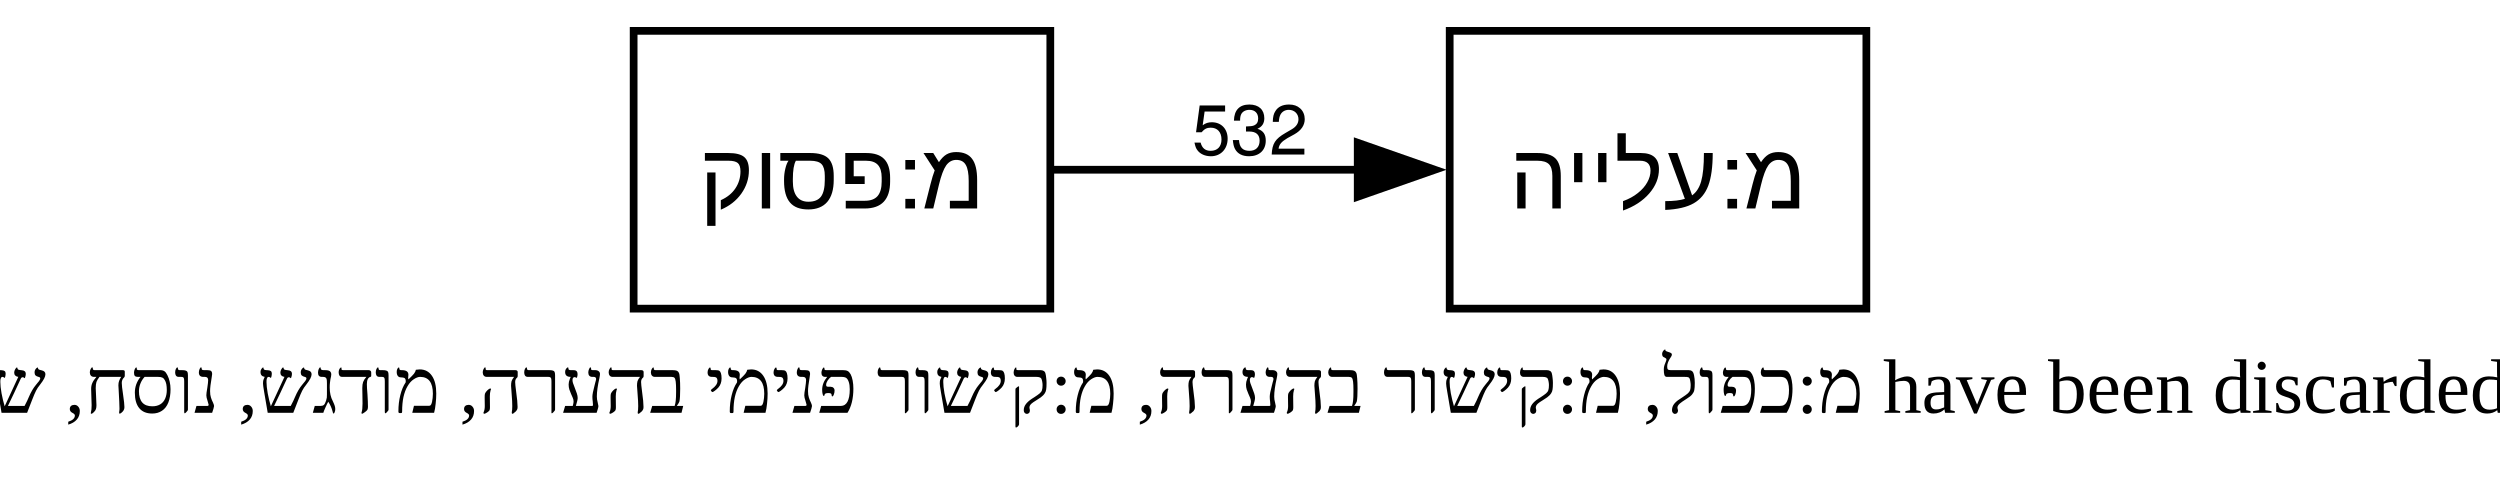
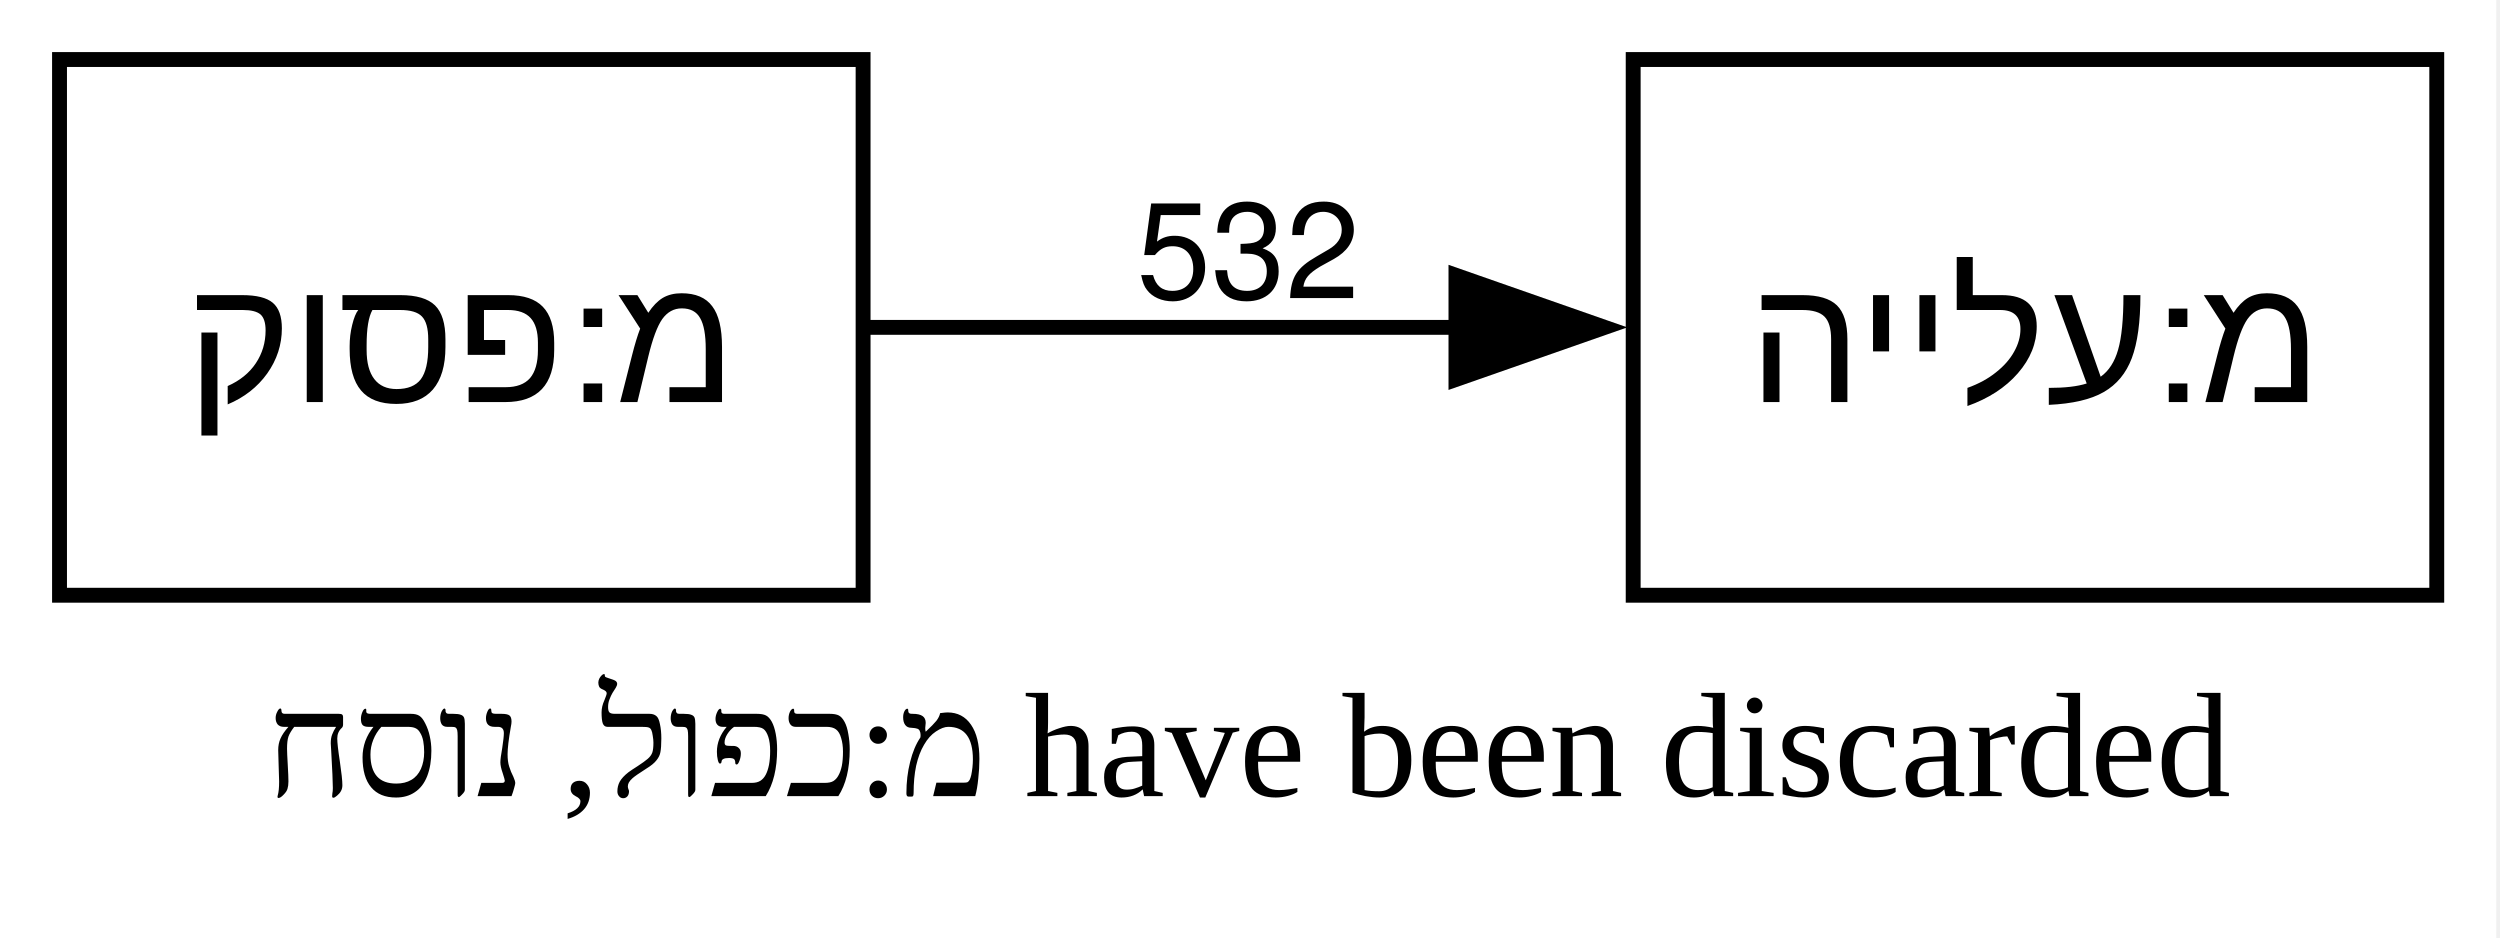
- <svg xmlns="http://www.w3.org/2000/svg" width="324pt" height="63pt" viewBox="0.00 0.00 324.00 63.00">
+ <svg xmlns="http://www.w3.org/2000/svg" width="168pt" height="63pt" viewBox="0.00 0.00 168.00 63.00">
  <g id="graph0" class="graph" transform="scale(1 1) rotate(0) translate(4 59.25)">
-     <polygon fill="white" stroke="none" points="-4,4 -4,-59.25 320,-59.25 320,4 -4,4" />
-     <text xml:space="preserve" text-anchor="middle" x="158" y="-5.75" font-family="Times New Roman,serif" font-size="10.00">מ:כפול, מ:קישור בהערה, מ:קישור פנימי בהערה, מודגש, נוסח, ש have been discarded</text>
+     <polygon fill="white" stroke="none" points="-4,4 -4,-59.25 163.75,-59.25 163.75,4 -4,4" />
+     <text xml:space="preserve" text-anchor="middle" x="79.88" y="-5.75" font-family="Times New Roman,serif" font-size="10.00">מ:כפול, נוסח have been discarded</text>
    <g id="node1" class="node">
-       <polygon fill="none" stroke="black" points="132.12,-55.25 78.12,-55.25 78.12,-19.25 132.12,-19.25 132.12,-55.25" />
-       <text xml:space="preserve" text-anchor="middle" x="105.12" y="-32.23" font-family="SBL Hebrew,Helvetica" font-size="12.00">מ:פסוק</text>
+       <polygon fill="none" stroke="black" points="54,-55.25 0,-55.25 0,-19.25 54,-19.25 54,-55.25" />
+       <text xml:space="preserve" text-anchor="middle" x="27" y="-32.23" font-family="SBL Hebrew,Helvetica" font-size="12.00">מ:פסוק</text>
    </g>
    <g id="node2" class="node">
-       <polygon fill="none" stroke="black" points="237.88,-55.25 183.88,-55.25 183.88,-19.25 237.88,-19.25 237.88,-55.25" />
-       <text xml:space="preserve" text-anchor="middle" x="210.88" y="-32.23" font-family="SBL Hebrew,Helvetica" font-size="12.00">מ:עלייה</text>
+       <polygon fill="none" stroke="black" points="159.75,-55.25 105.75,-55.25 105.75,-19.25 159.75,-19.25 159.75,-55.25" />
+       <text xml:space="preserve" text-anchor="middle" x="132.75" y="-32.23" font-family="SBL Hebrew,Helvetica" font-size="12.00">מ:עלייה</text>
    </g>
    <g id="edge1" class="edge">
-       <path fill="none" stroke="black" d="M132.57,-37.25C144.65,-37.25 159.16,-37.25 172.34,-37.25" />
-       <polygon fill="black" stroke="black" points="171.96,-40.75 181.96,-37.25 171.96,-33.75 171.96,-40.75" />
-       <text xml:space="preserve" text-anchor="middle" x="158" y="-39.2" font-family="Helvetica,sans-Serif" font-size="9.00">532</text>
+       <path fill="none" stroke="black" d="M54.45,-37.25C66.52,-37.25 81.04,-37.25 94.21,-37.25" />
+       <polygon fill="black" stroke="black" points="93.84,-40.75 103.84,-37.25 93.84,-33.75 93.84,-40.75" />
+       <text xml:space="preserve" text-anchor="middle" x="79.88" y="-39.2" font-family="Helvetica,sans-Serif" font-size="9.00">532</text>
    </g>
  </g>
</svg>
